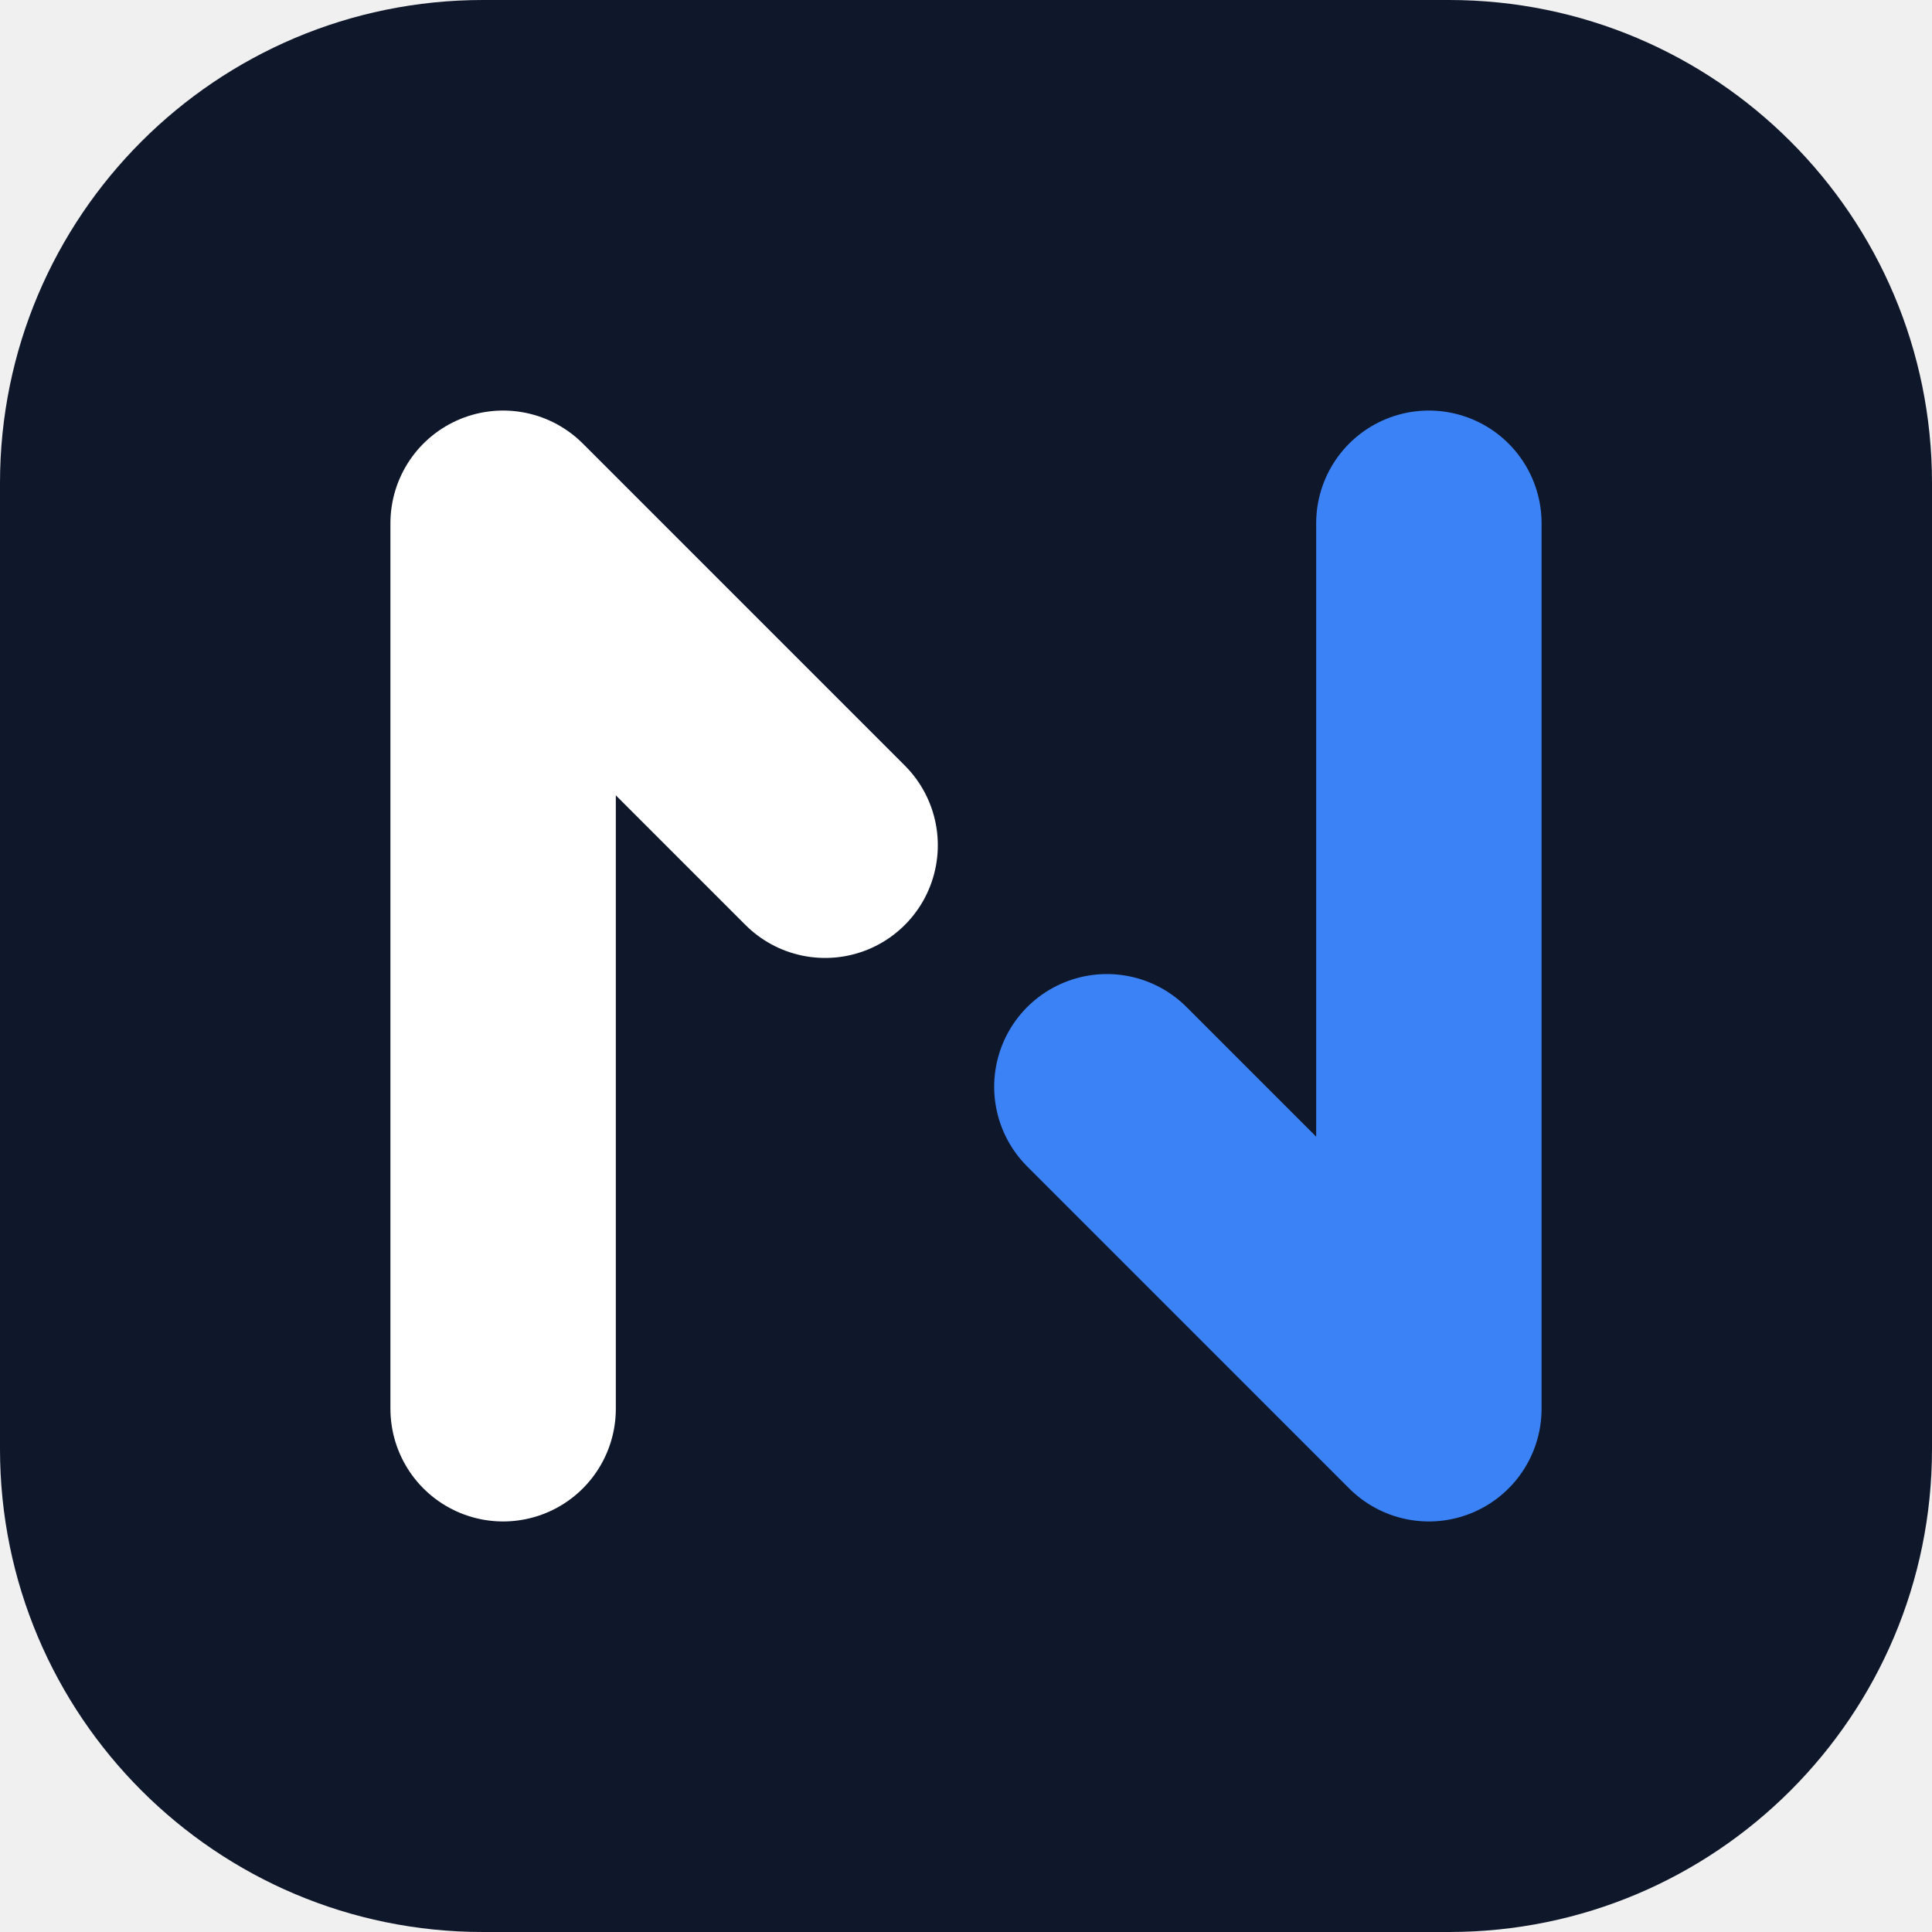
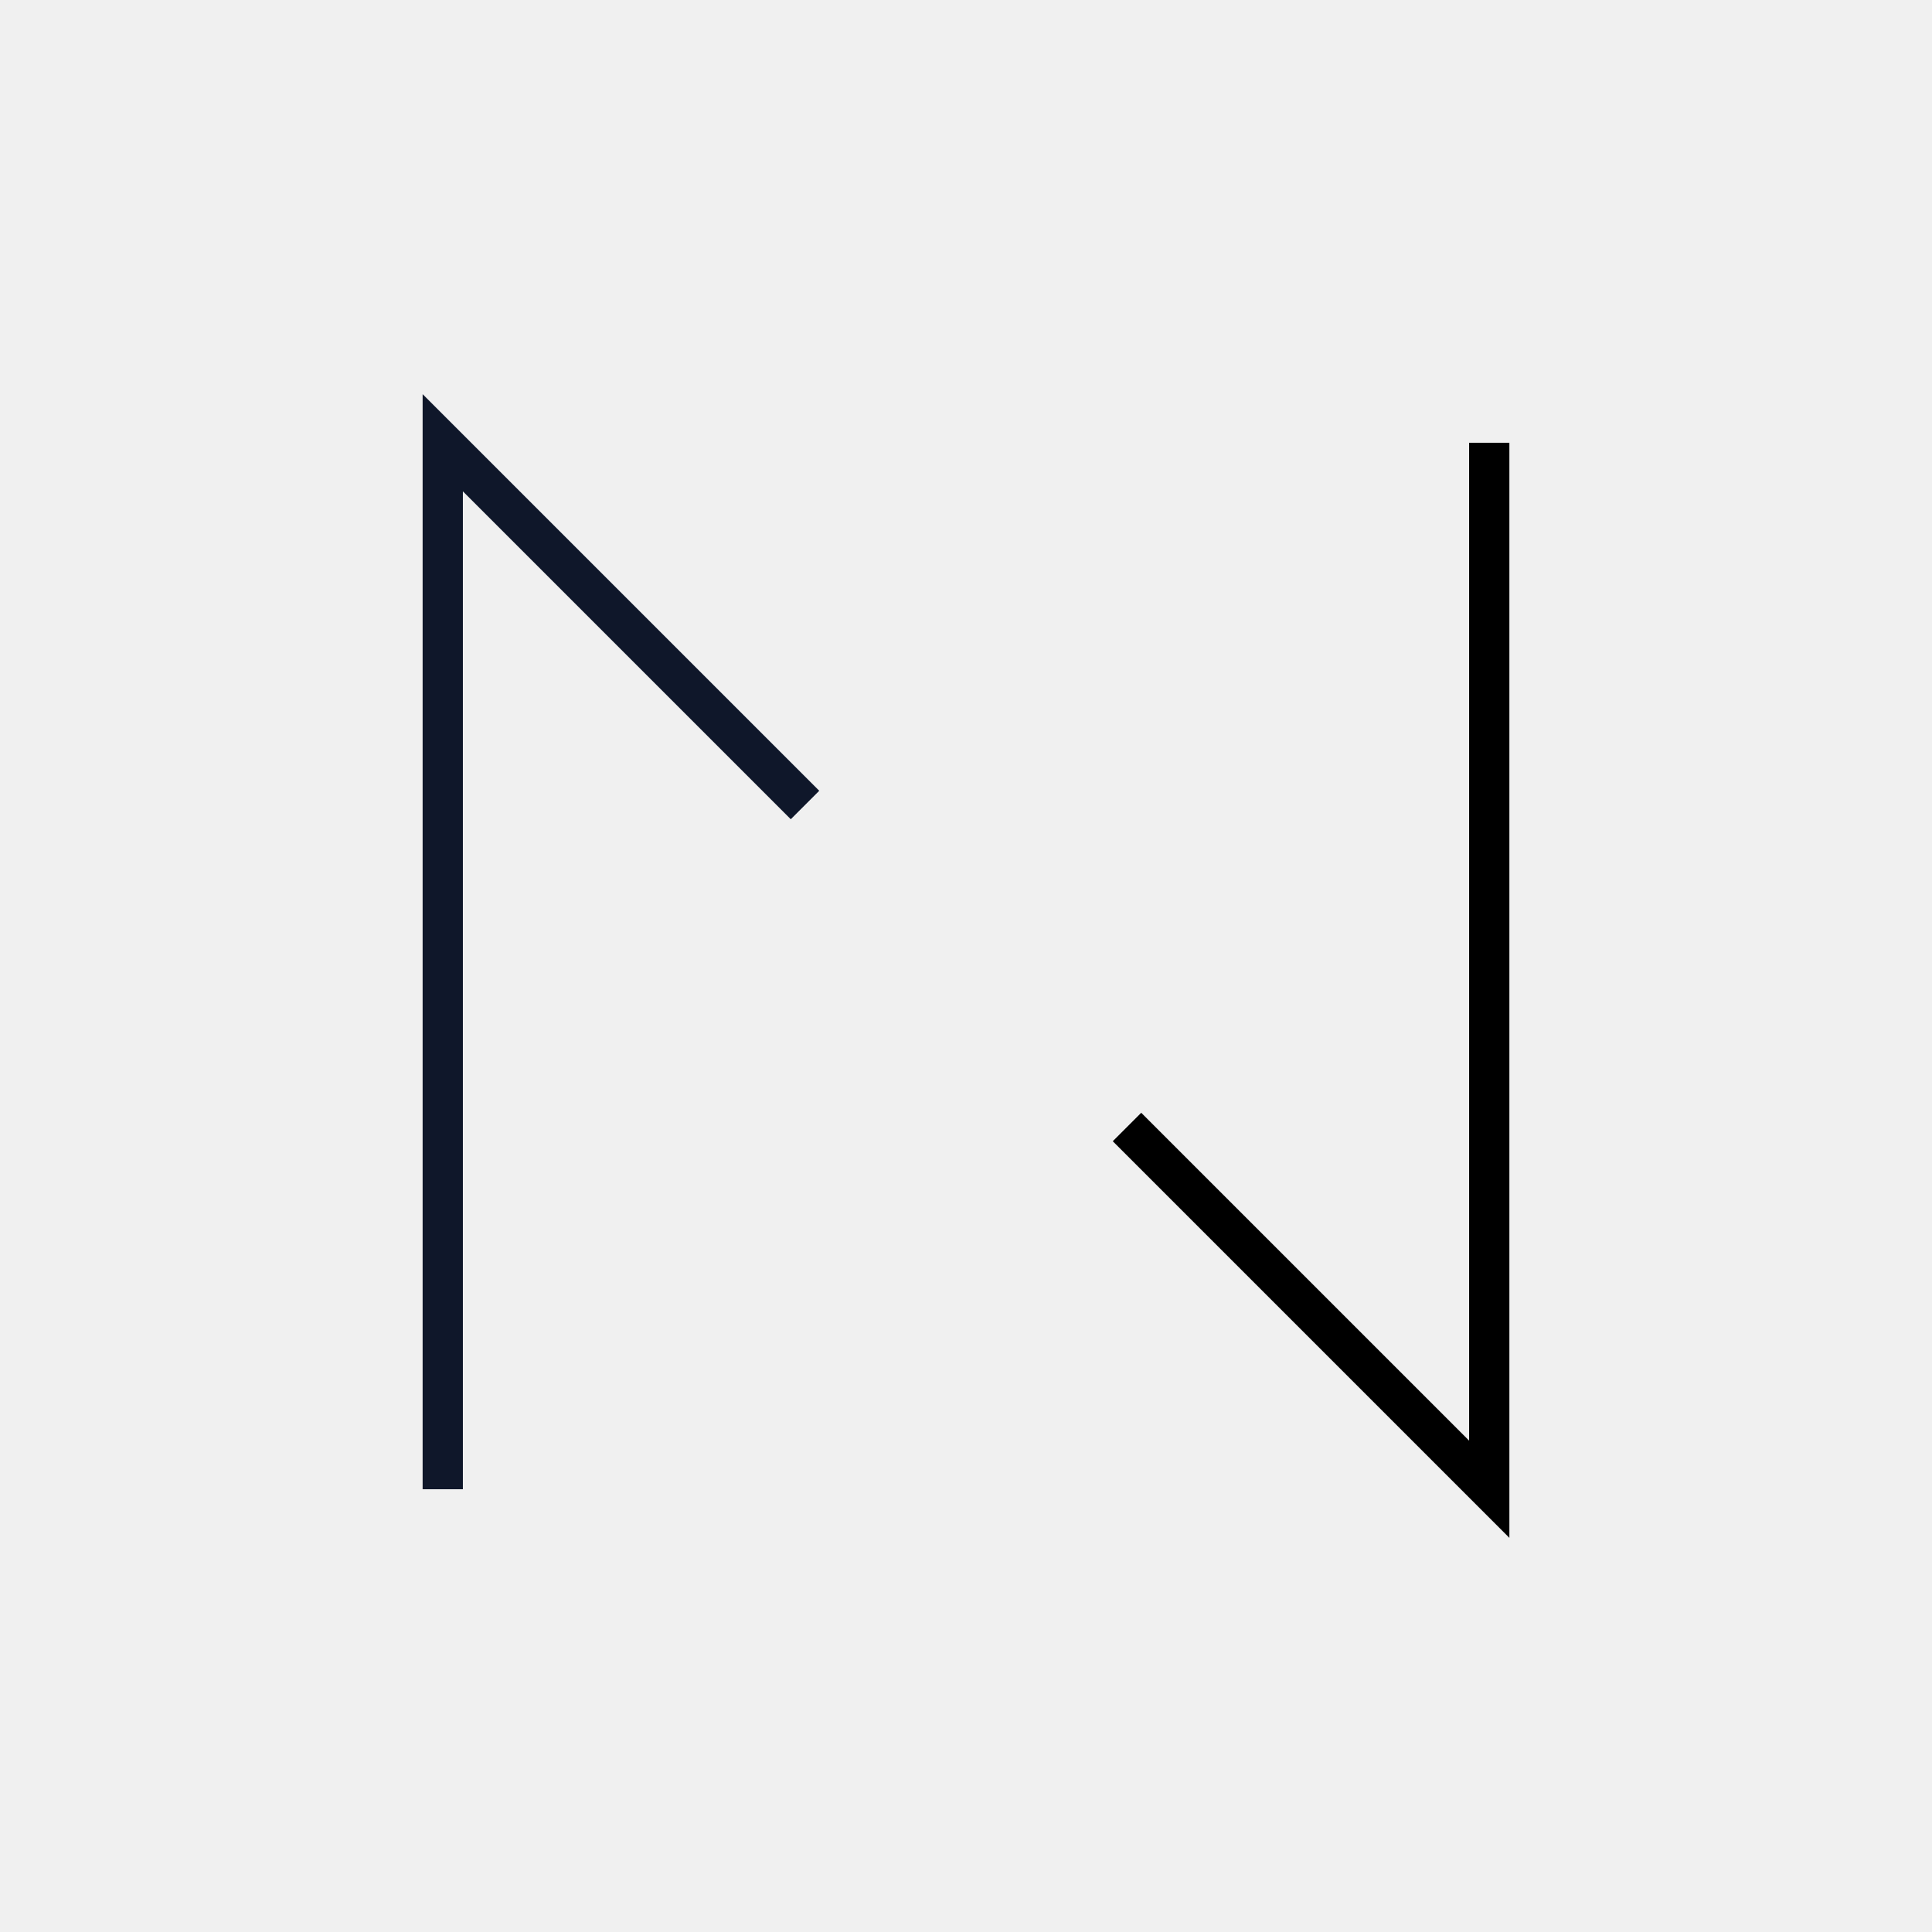
<svg xmlns="http://www.w3.org/2000/svg" viewBox="0 0 48 48" fill="none">
-   <rect width="48" height="48" rx="12" fill="#0F172A" />
-   <path d="M12.5 35V13L20.5 21" stroke="#FFFFFF" stroke-width="5.6" stroke-linecap="round" stroke-linejoin="round" />
-   <path d="M35.5 13V35L27.5 27" stroke="#3B82F6" stroke-width="5.6" stroke-linecap="round" stroke-linejoin="round" />
+   <defs>
+     <linearGradient id="nepefy-blue" x1="26" y1="10" x2="40" y2="38" gradientUnits="userSpaceOnUse">
+       <stop offset="0%" stopColor="#3B82F6" />
+       <stop offset="100%" stopColor="#1D4ED8" />
+     </linearGradient>
+   </defs>
+   <path d="M11 37V11L20 20" stroke="#0F172A" strokeWidth="6.4" strokeLinecap="round" strokeLinejoin="round" />
+   <path d="M37 11V37L28 28" stroke="url(#nepefy-blue)" strokeWidth="6.4" strokeLinecap="round" strokeLinejoin="round" />
</svg>
